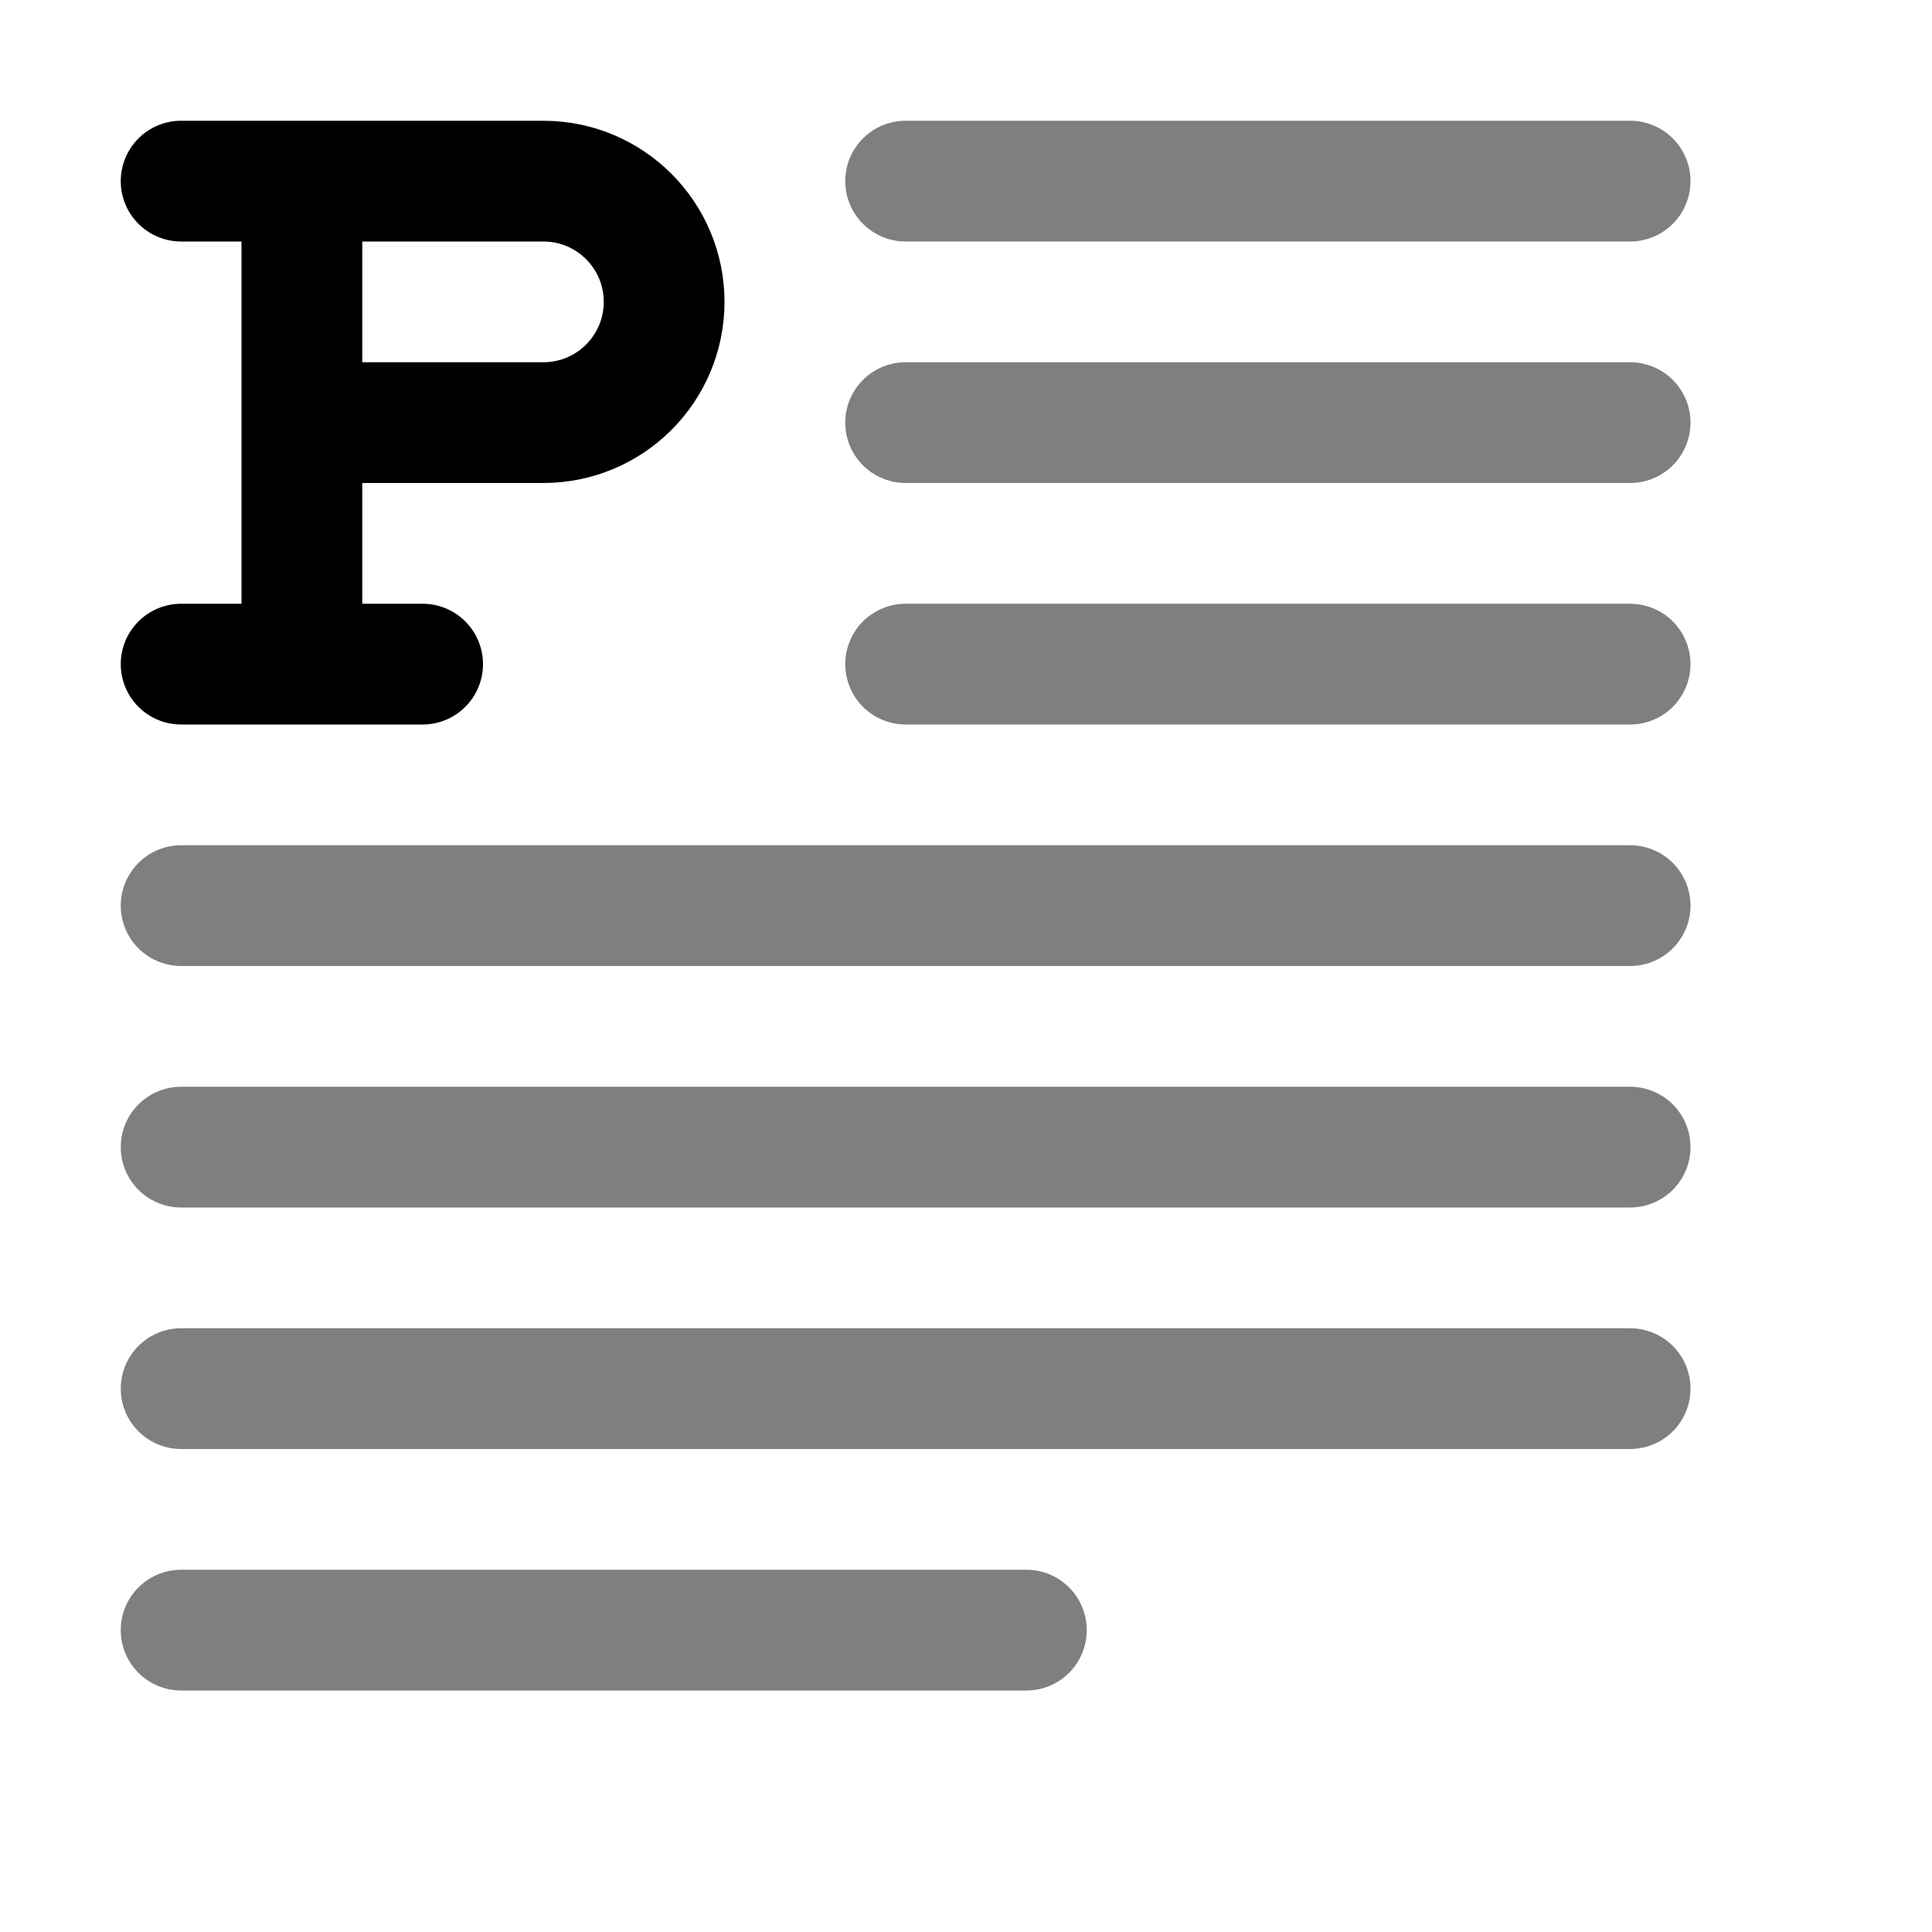
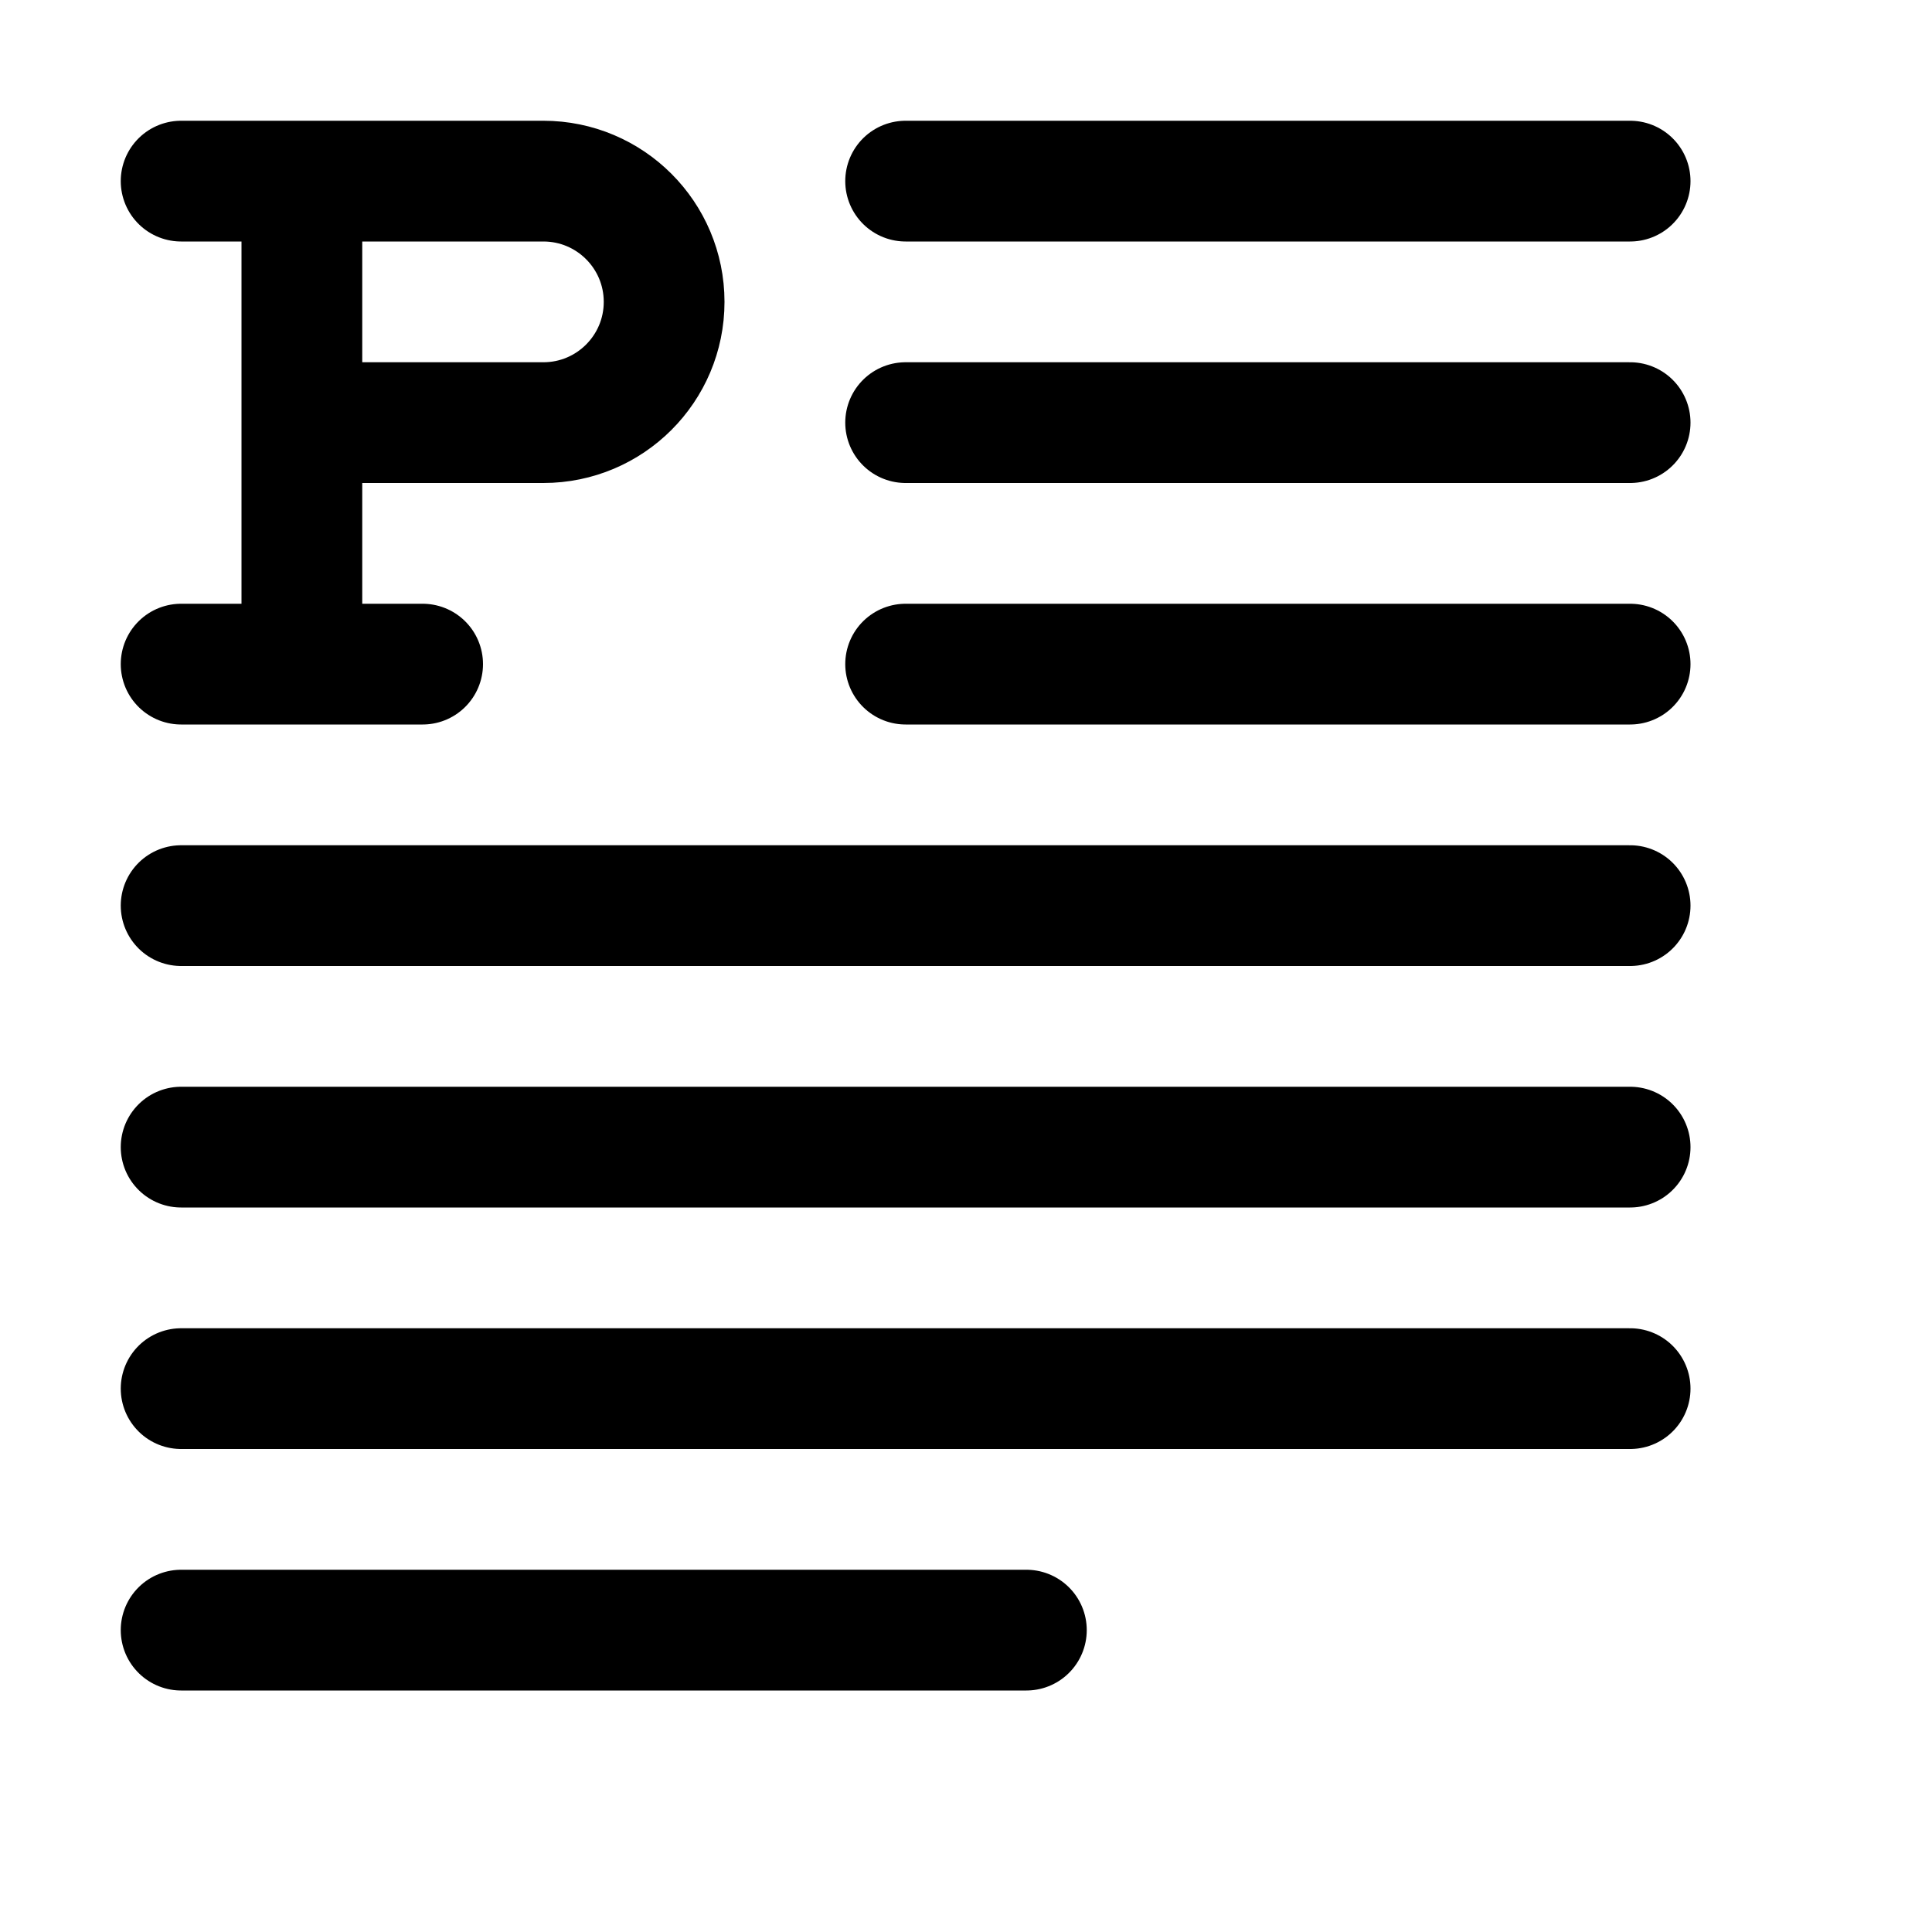
<svg xmlns="http://www.w3.org/2000/svg" width="16" height="16" fill="none">
-   <path stroke="#000" stroke-linecap="round" stroke-linejoin="round" d="M1.5 1.5h1m0 0h2a1 1 0 0 1 1 1v0a1 1 0 0 1-1 1h-2m0-2v2m1 2h-2 1v-2" />
-   <path stroke="#000" stroke-linecap="round" stroke-linejoin="round" stroke-opacity=".5" d="M7.5 1.5h6M7.5 3.5h6M7.5 5.5h6M1.5 7.5h12M1.5 9.5h12M1.5 11.5h12M1.5 13.5h7" />
+   <path stroke="#000" stroke-linecap="round" stroke-linejoin="round" d="M1.5 1.5h1m0 0h2a1 1 0 0 1 1 1v0a1 1 0 0 1-1 1h-2m0-2v2m1 2h-2 1v-2M7.5 1.5h6M7.5 3.5h6M7.5 5.5h6M1.5 7.5h12M1.5 9.5h12M1.5 11.5h12M1.5 13.5h7" />
</svg>
